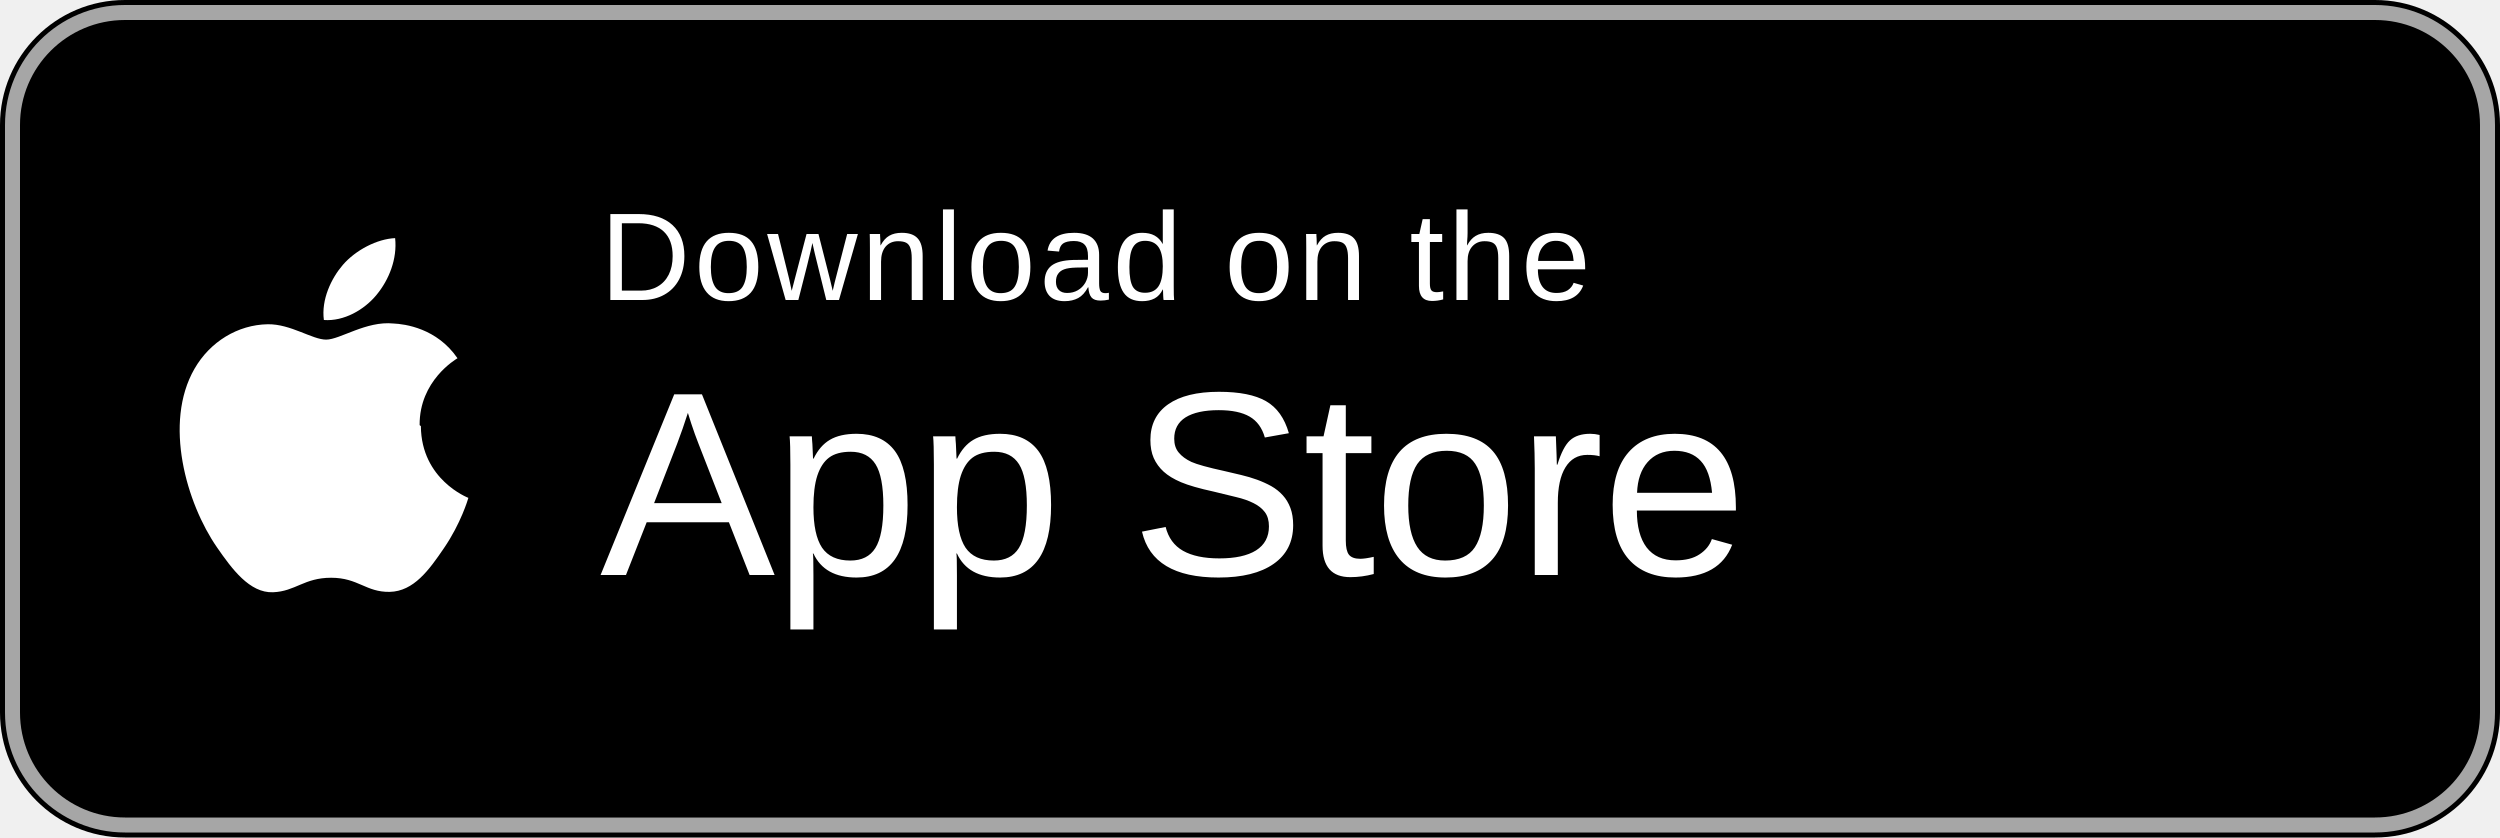
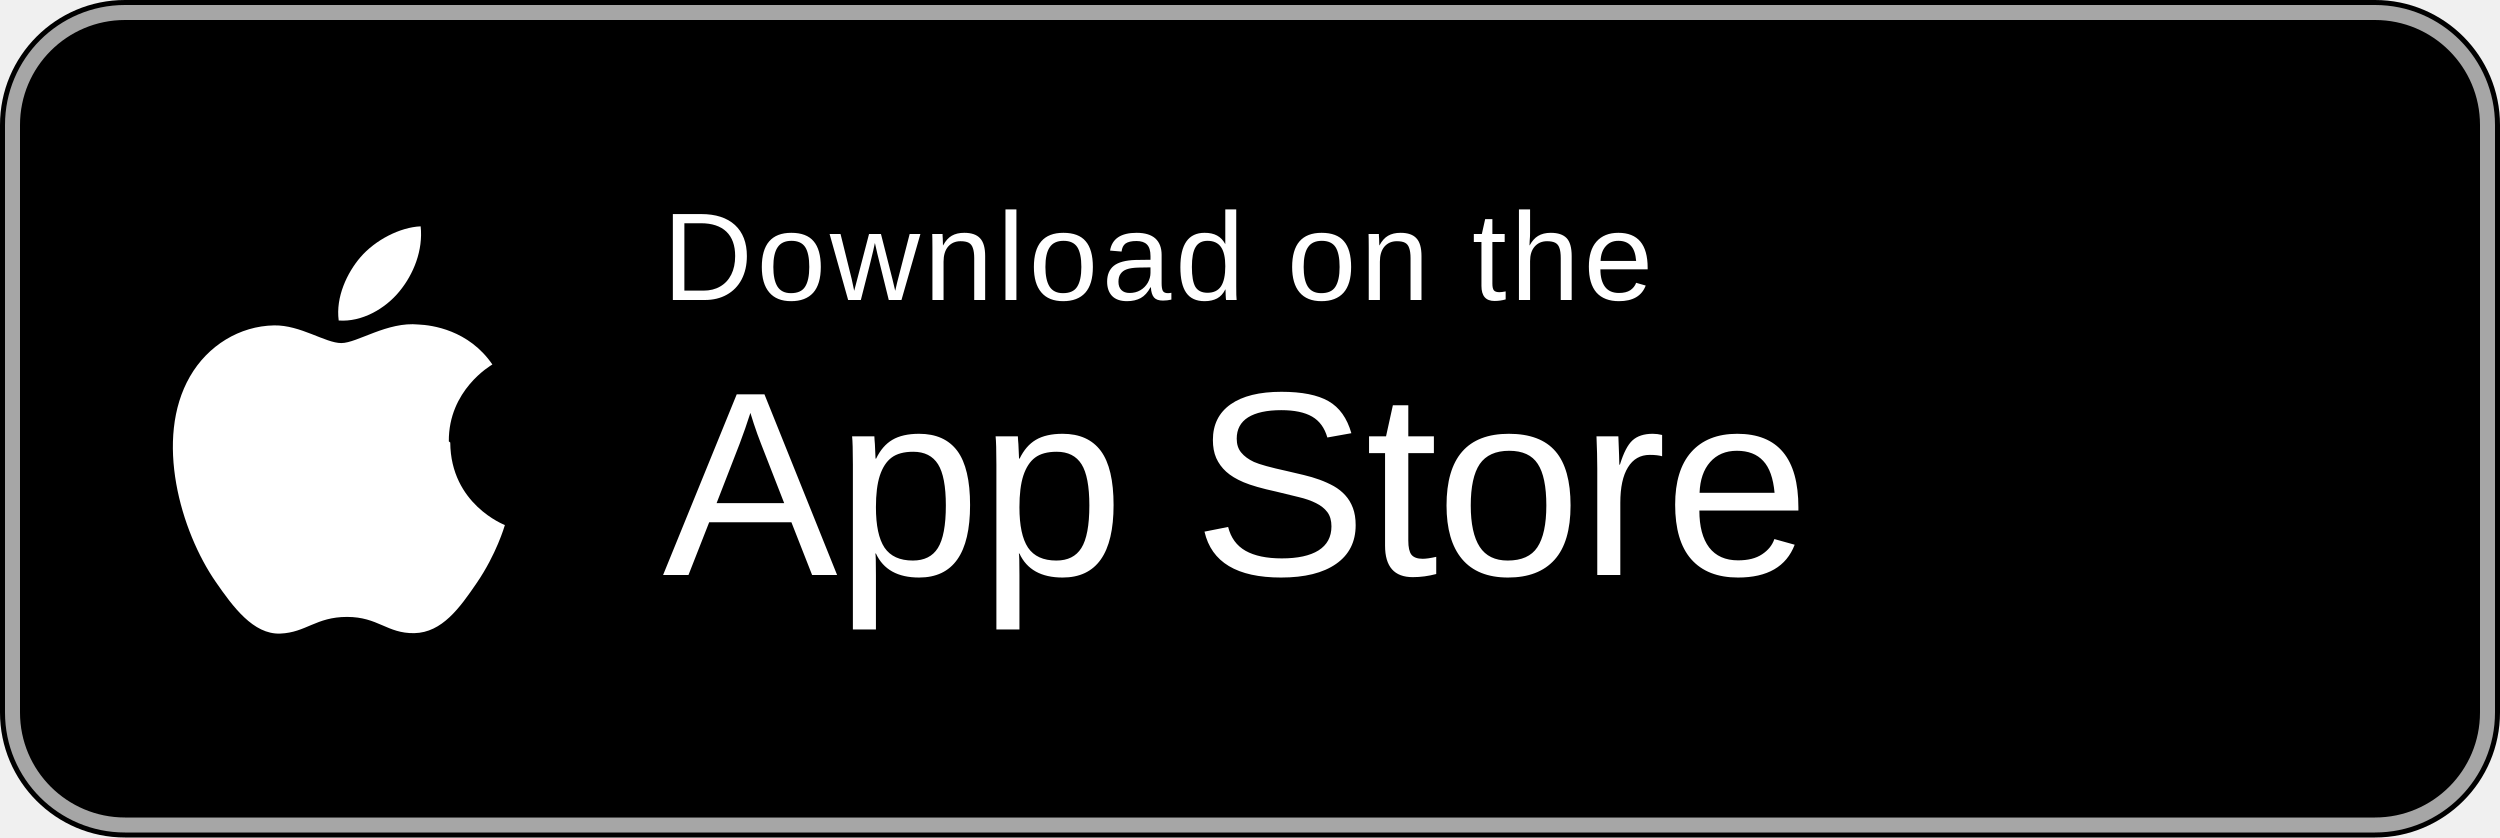
<svg xmlns="http://www.w3.org/2000/svg" viewBox="0 0 200 67" width="200" height="67">
  <rect width="200" height="67" rx="10" fill="#000" />
  <rect x="1" y="1" width="198" height="65" rx="9" fill="none" stroke="#a6a6a6" stroke-width="1.2" />
-   <g transform="translate(18, 12)" fill="#fff">
+   <g transform="translate(18, 10) scale(1.15)" fill="#fff">
    <path d="M15.57 22.01c-.03-3.56 2.9-5.27 3.03-5.35-1.65-2.41-4.22-2.74-5.13-2.78-2.18-.22-4.27 1.29-5.38 1.29-1.11 0-2.84-1.26-4.67-1.23-2.4.04-4.62 1.4-5.86 3.56-2.5 4.34-.64 10.77 1.8 14.29 1.19 1.72 2.61 3.66 4.48 3.59 1.8-.07 2.48-1.16 4.65-1.16 2.17 0 2.78 1.16 4.68 1.13 1.93-.04 3.16-1.76 4.34-3.49 1.37-2 1.93-3.93 1.96-4.03-.04-.02-3.77-1.45-3.8-5.74l-.1-.08zM12.13 11.58c.99-1.2 1.66-2.87 1.48-4.53-1.43.06-3.16.95-4.19 2.15-.92 1.07-1.73 2.77-1.51 4.4 1.6.12 3.23-.81 4.22-2.02z" />
  </g>
-   <text x="48" y="24" fill="#fff" font-family="system-ui, -apple-system, 'Helvetica Neue', Arial, sans-serif" font-size="10" letter-spacing="0.3">Download on the</text>
-   <text x="48" y="46" fill="#fff" font-family="system-ui, -apple-system, 'Helvetica Neue', Arial, sans-serif" font-size="21" font-weight="500" letter-spacing="-0.2">App Store</text>
+   <text x="53" y="24" fill="#fff" font-family="system-ui, -apple-system, 'Helvetica Neue', Arial, sans-serif" font-size="10" letter-spacing="0.3">Download on the</text>
+   <text x="53" y="46" fill="#fff" font-family="system-ui, -apple-system, 'Helvetica Neue', Arial, sans-serif" font-size="21" font-weight="500" letter-spacing="-0.2">App Store</text>
</svg>
